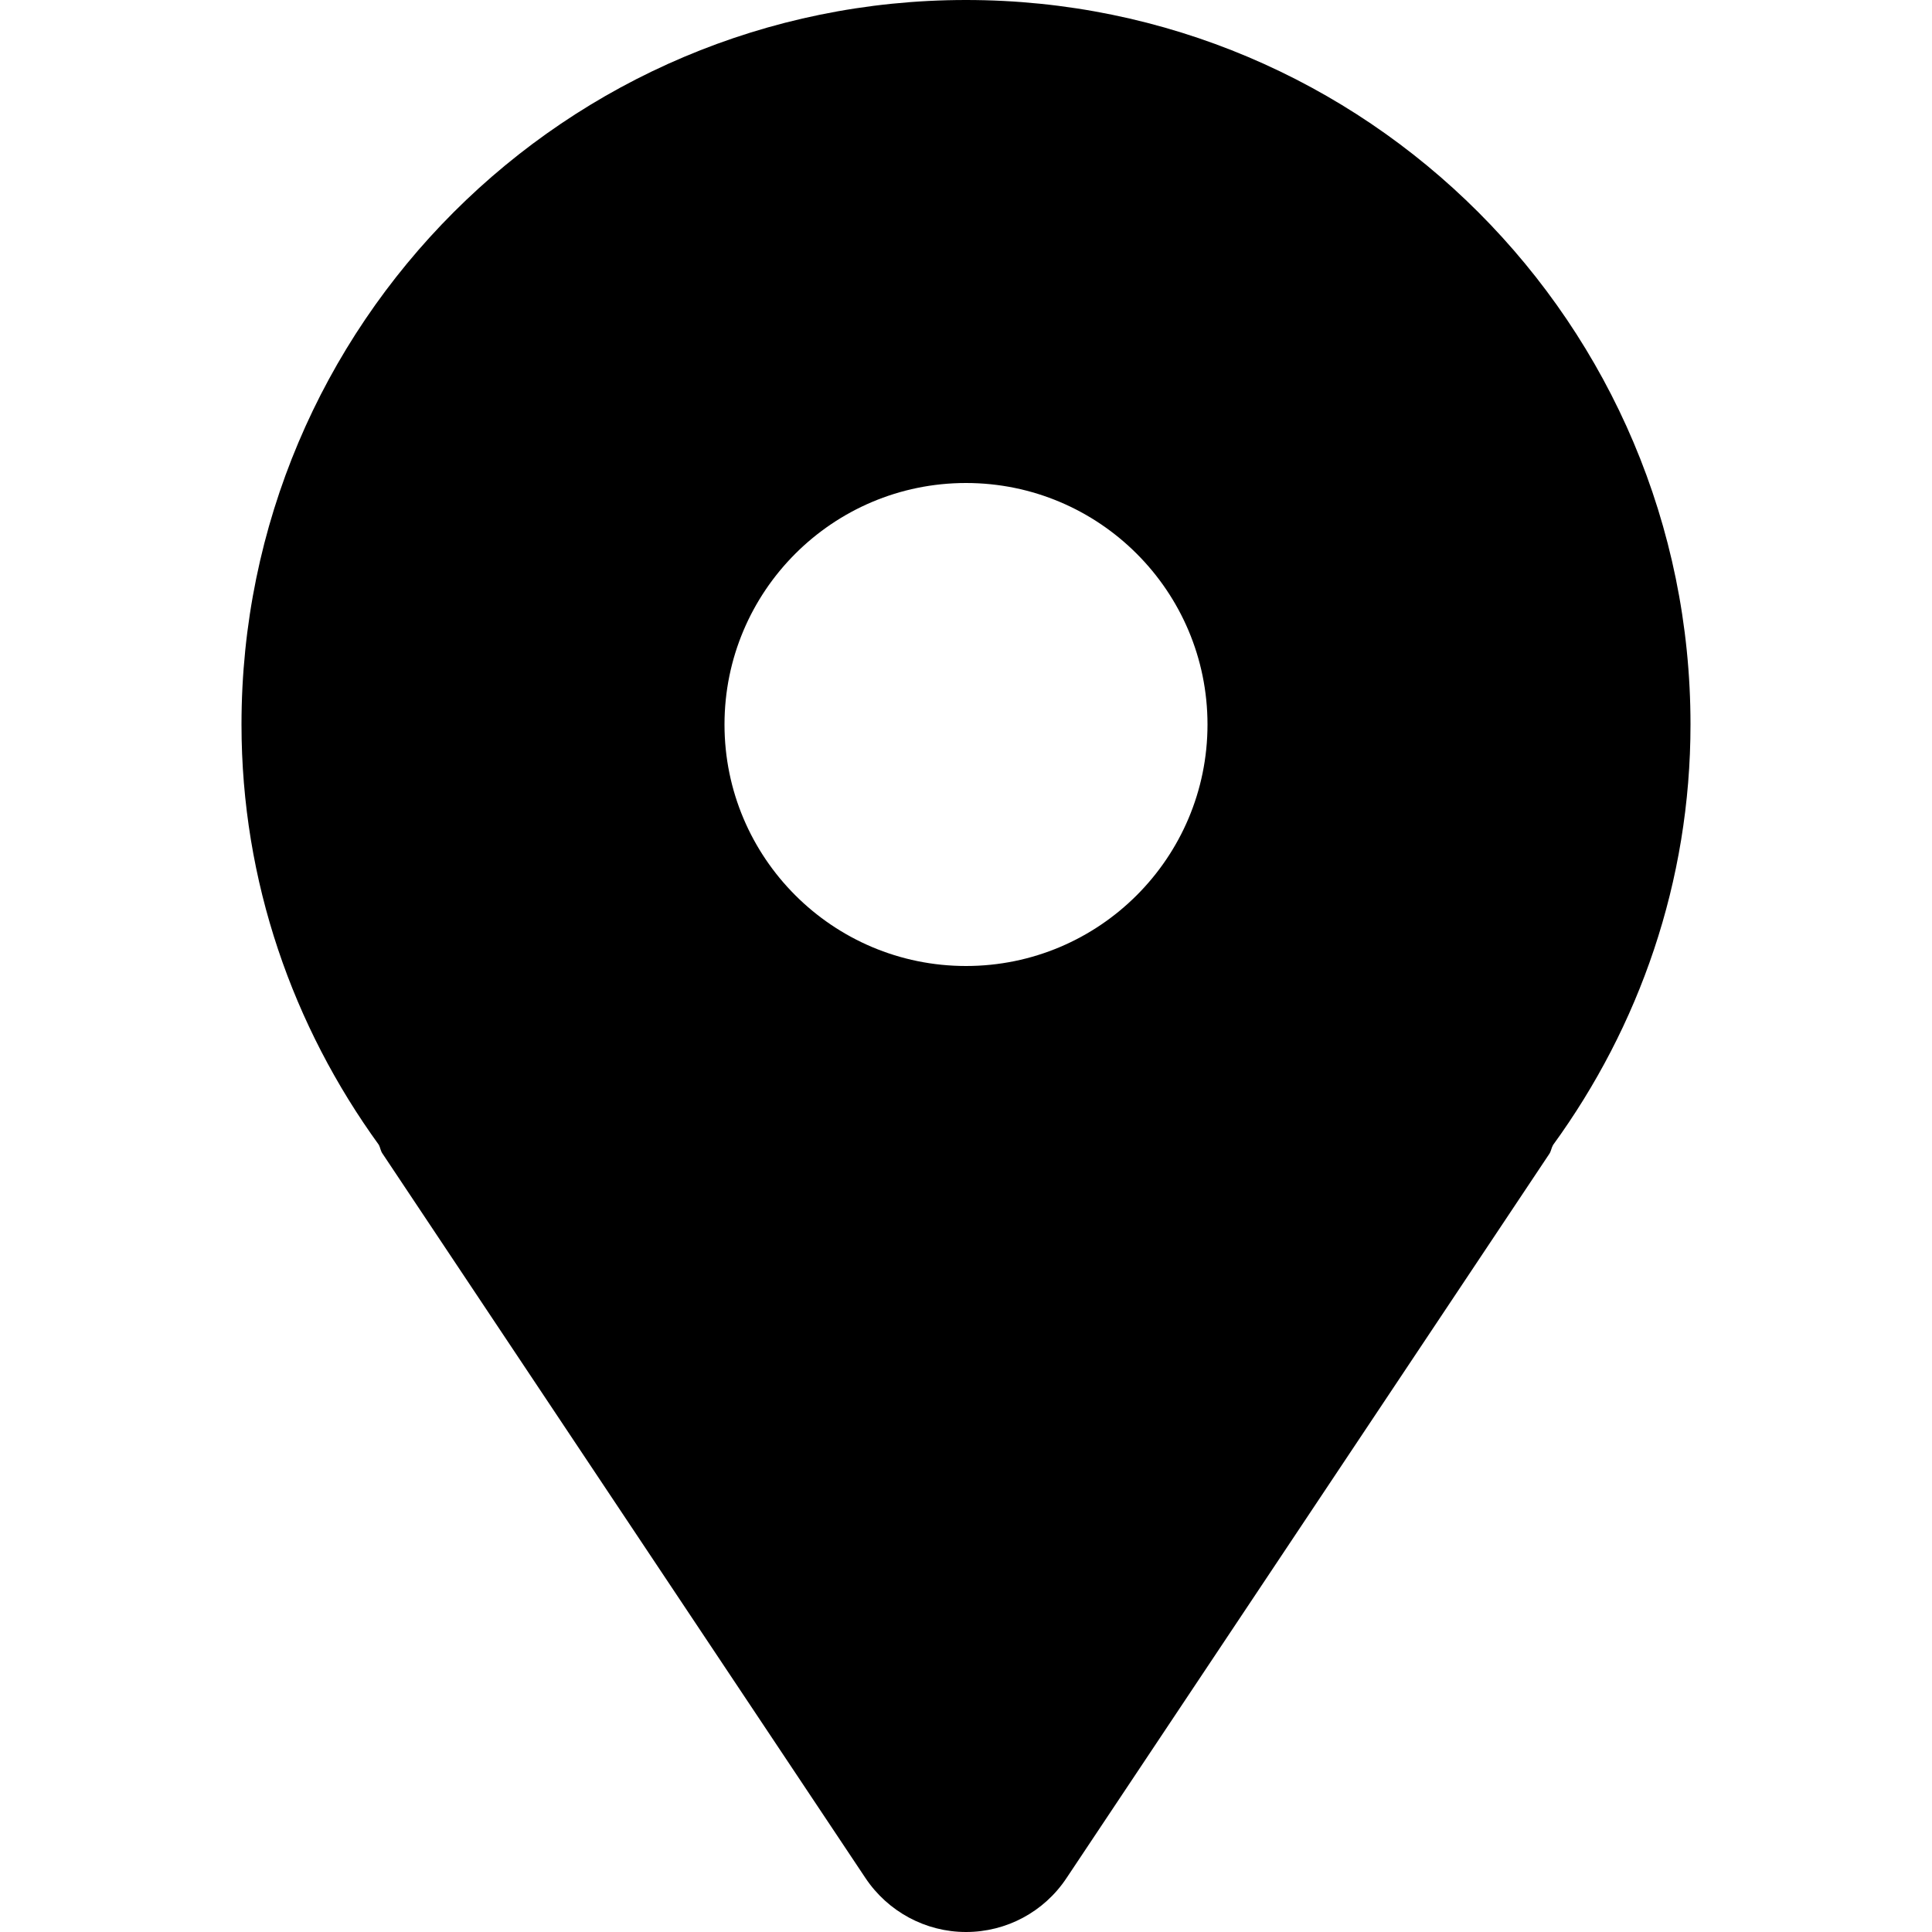
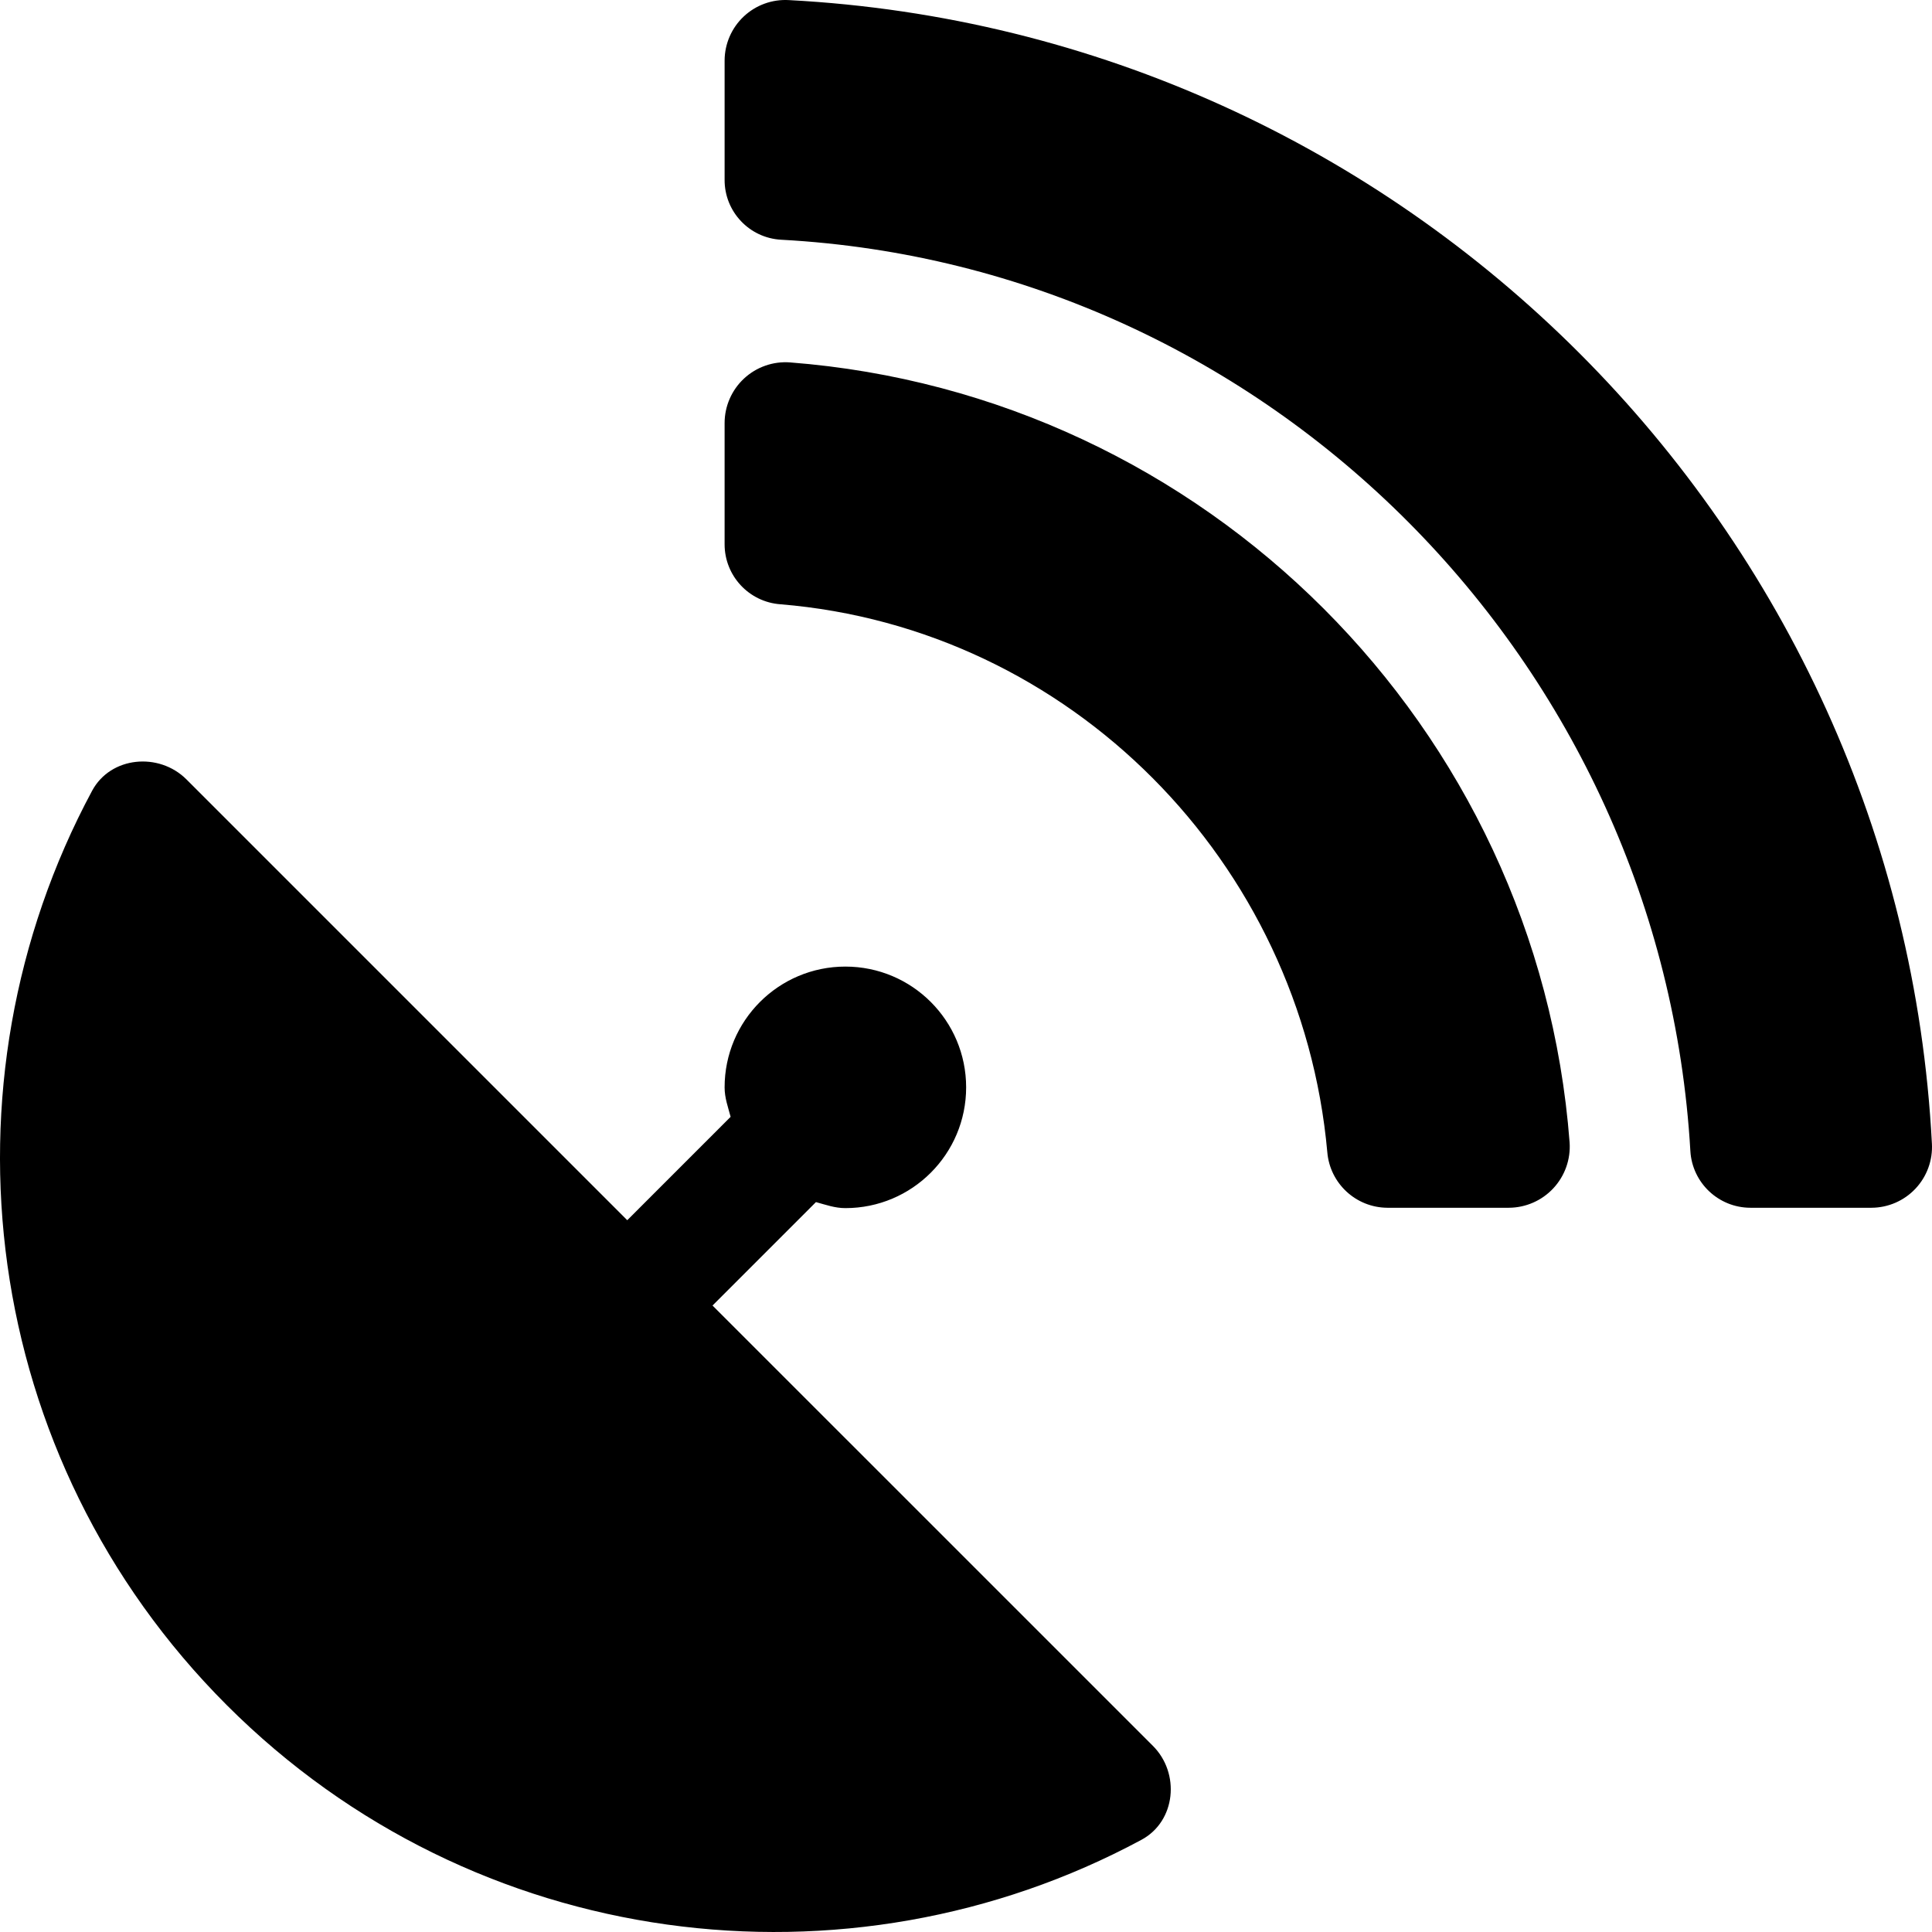
- <svg xmlns="http://www.w3.org/2000/svg" version="1.0" id="Layer_1" x="0px" y="0px" viewBox="0 0 800 800" style="enable-background:new 0 0 800 800;" xml:space="preserve">
-   <path d="M400,0C234.3,0,100,134.3,100,300c0,65.2,21.4,125.1,56.9,174.1c0.6,1.2,0.7,2.5,1.5,3.6l200,300  c9.3,13.9,24.9,22.3,41.6,22.3c16.7,0,32.3-8.3,41.6-22.3l200-300c0.7-1.1,0.8-2.4,1.5-3.6c35.6-49,56.9-108.9,56.9-174.1  C700,134.3,565.7,0,400,0z M400,400c-55.2,0-100-44.8-100-100s44.8-100,100-100s100,44.8,100,100S455.2,400,400,400z" />
+ <svg xmlns="http://www.w3.org/2000/svg" fill="#000000" width="800px" height="800px" viewBox="0 0 512 512">
+   <path d="M305.45,462.59c7.392,7.298,6.188,20.097-3,25.004-77.713,41.803-176.726,29.91-242.343-35.708C-5.496,386.282-17.404,287.362,24.414,209.554c4.891-9.095,17.69-10.298,25.003-3L166.229,323.367l27.394-27.395c-.688-2.61-1.594-5.001-1.594-7.814a32.004,32.004,0,1,1,32.004,32.005c-2.797,0-5.204-.891-7.798-1.594l-27.41,27.41ZM511.976,303.067a16.103,16.103,0,0,1-16.002,17.002H463.86a15.97,15.97,0,0,1-15.893-15.002C440.467,175.549,336.453,70.534,207.031,63.533a15.845,15.845,0,0,1-15.002-15.909V16.027A16.094,16.094,0,0,1,209.031.024C372.255,8.619,503.475,139.841,511.976,303.067Zm-96.012-.297a16.211,16.211,0,0,1-16.111,17.299H367.645a16.069,16.069,0,0,1-15.893-14.705c-6.907-77.011-68.118-138.91-144.925-145.224a15.94,15.94,0,0,1-14.799-15.893V112.134a16.134,16.134,0,0,1,17.299-16.096C319.451,104.539,407.556,192.645,415.964,302.77Z" />
</svg>
